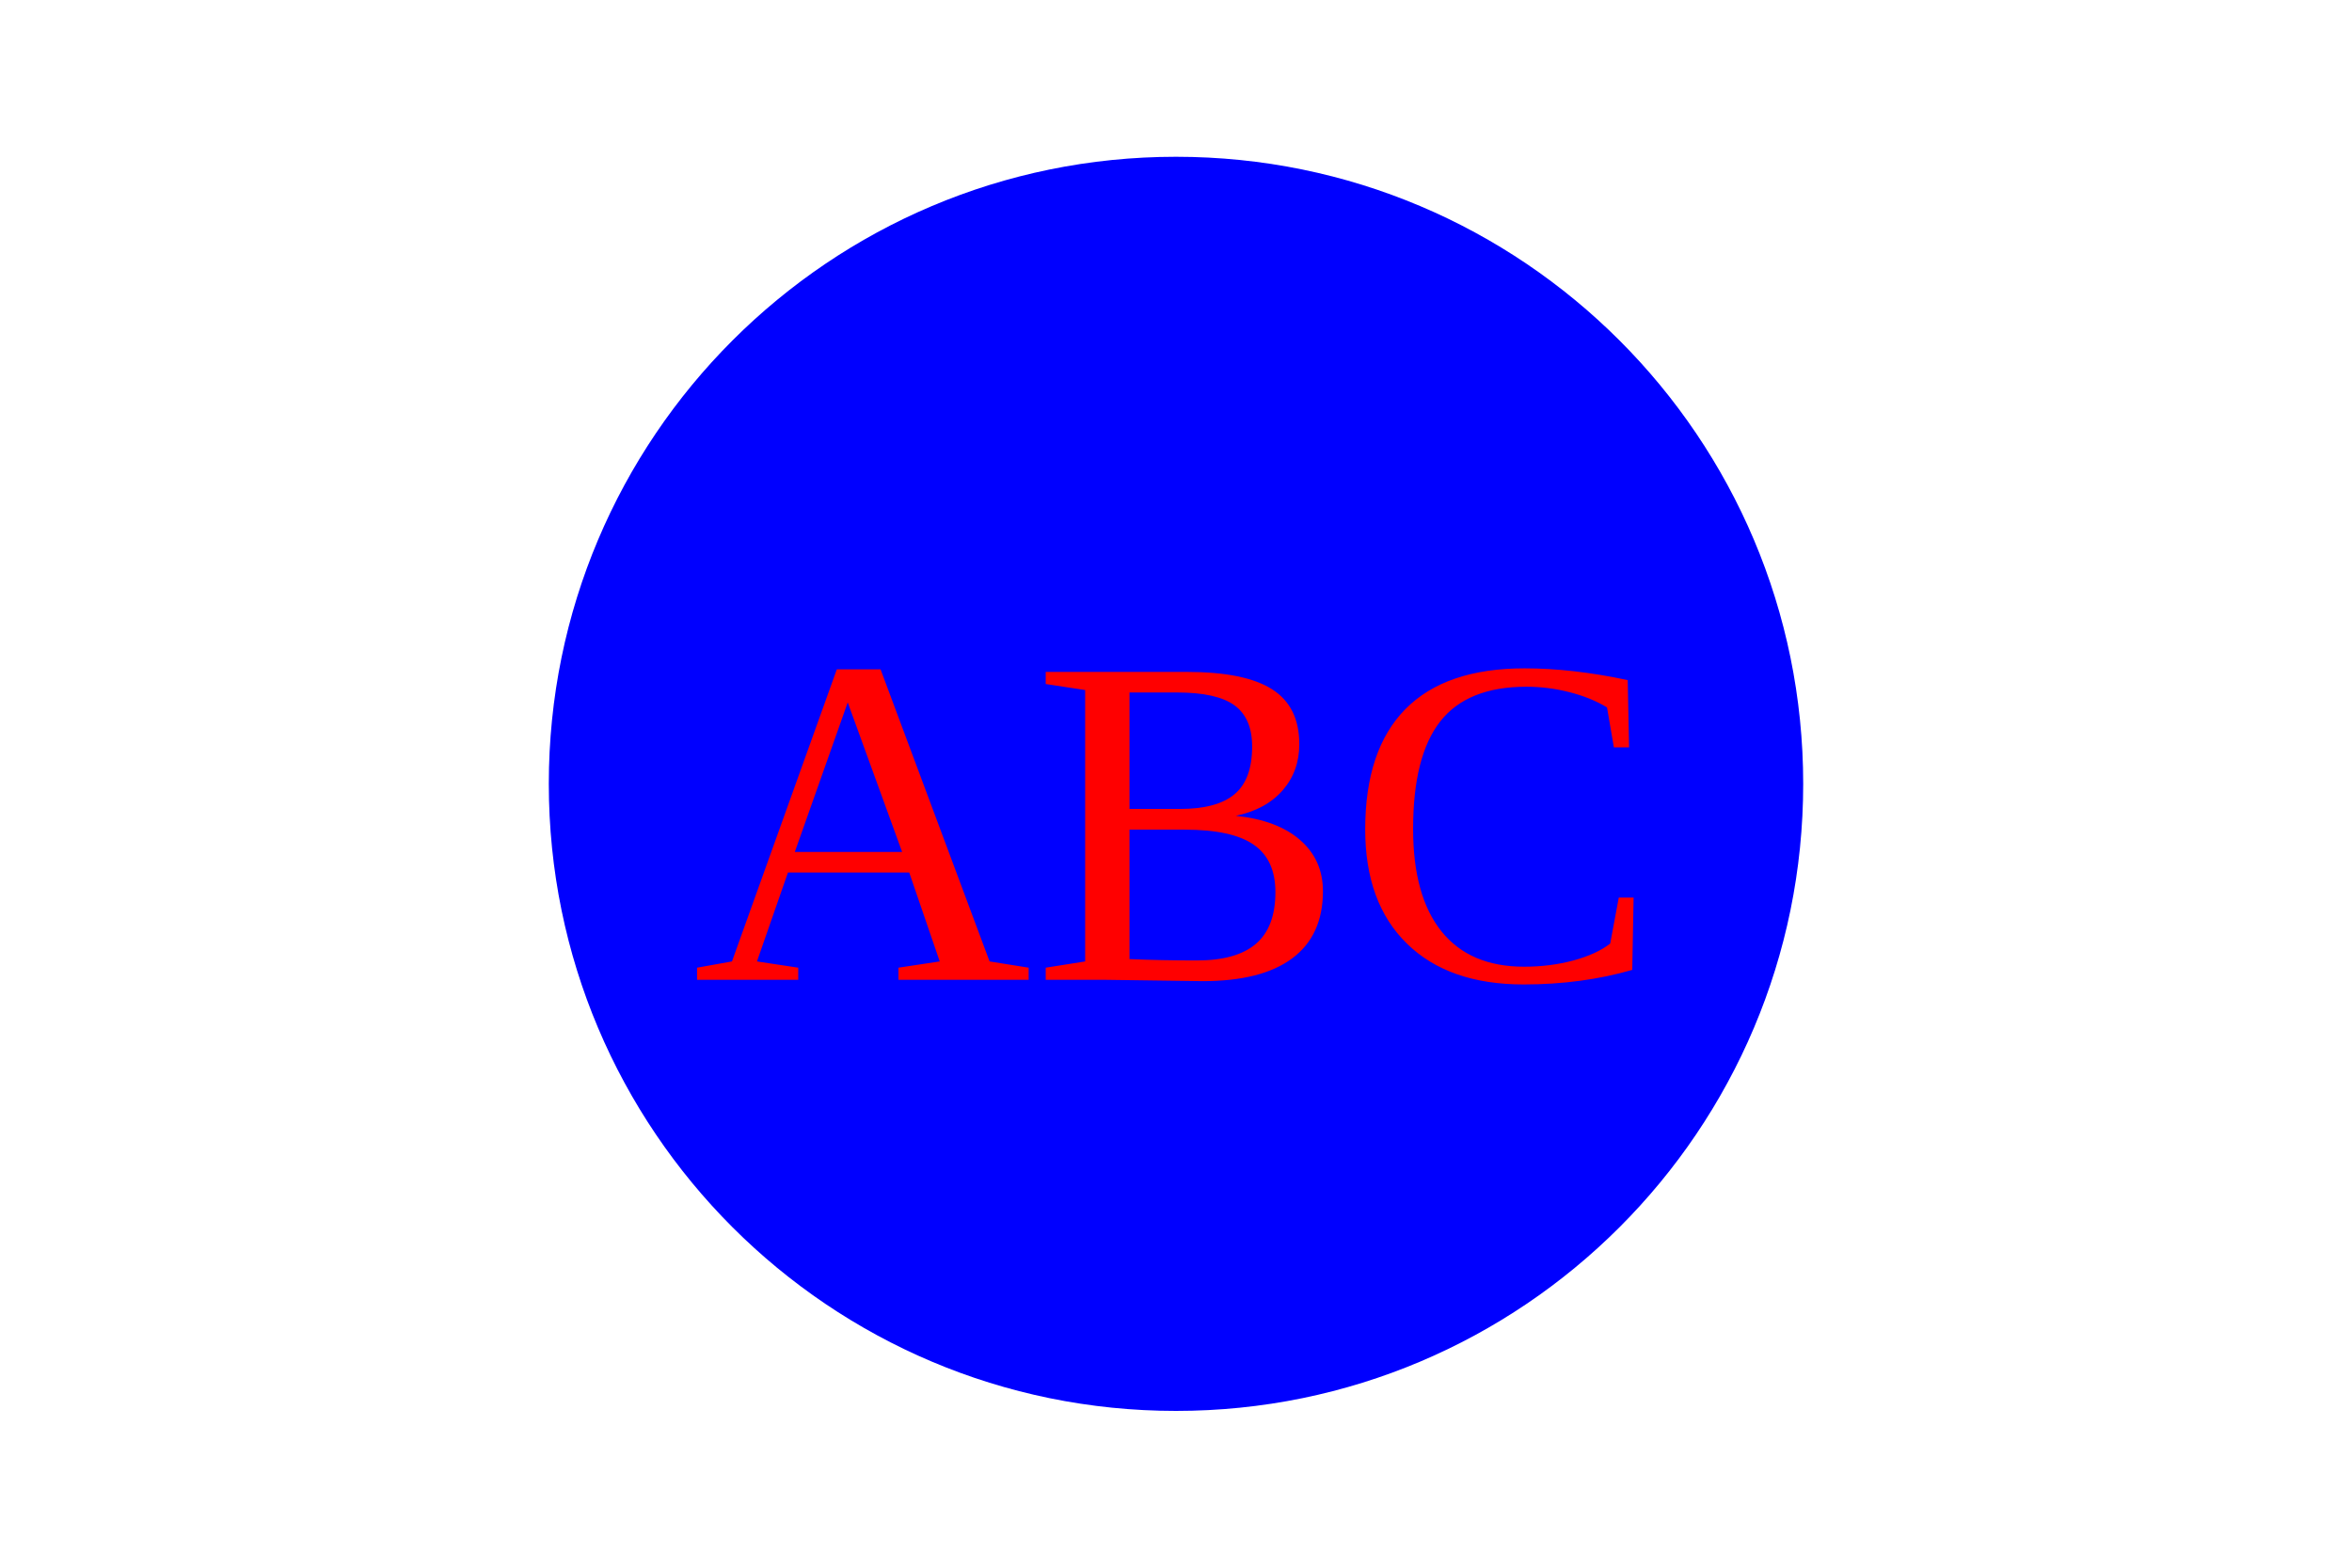
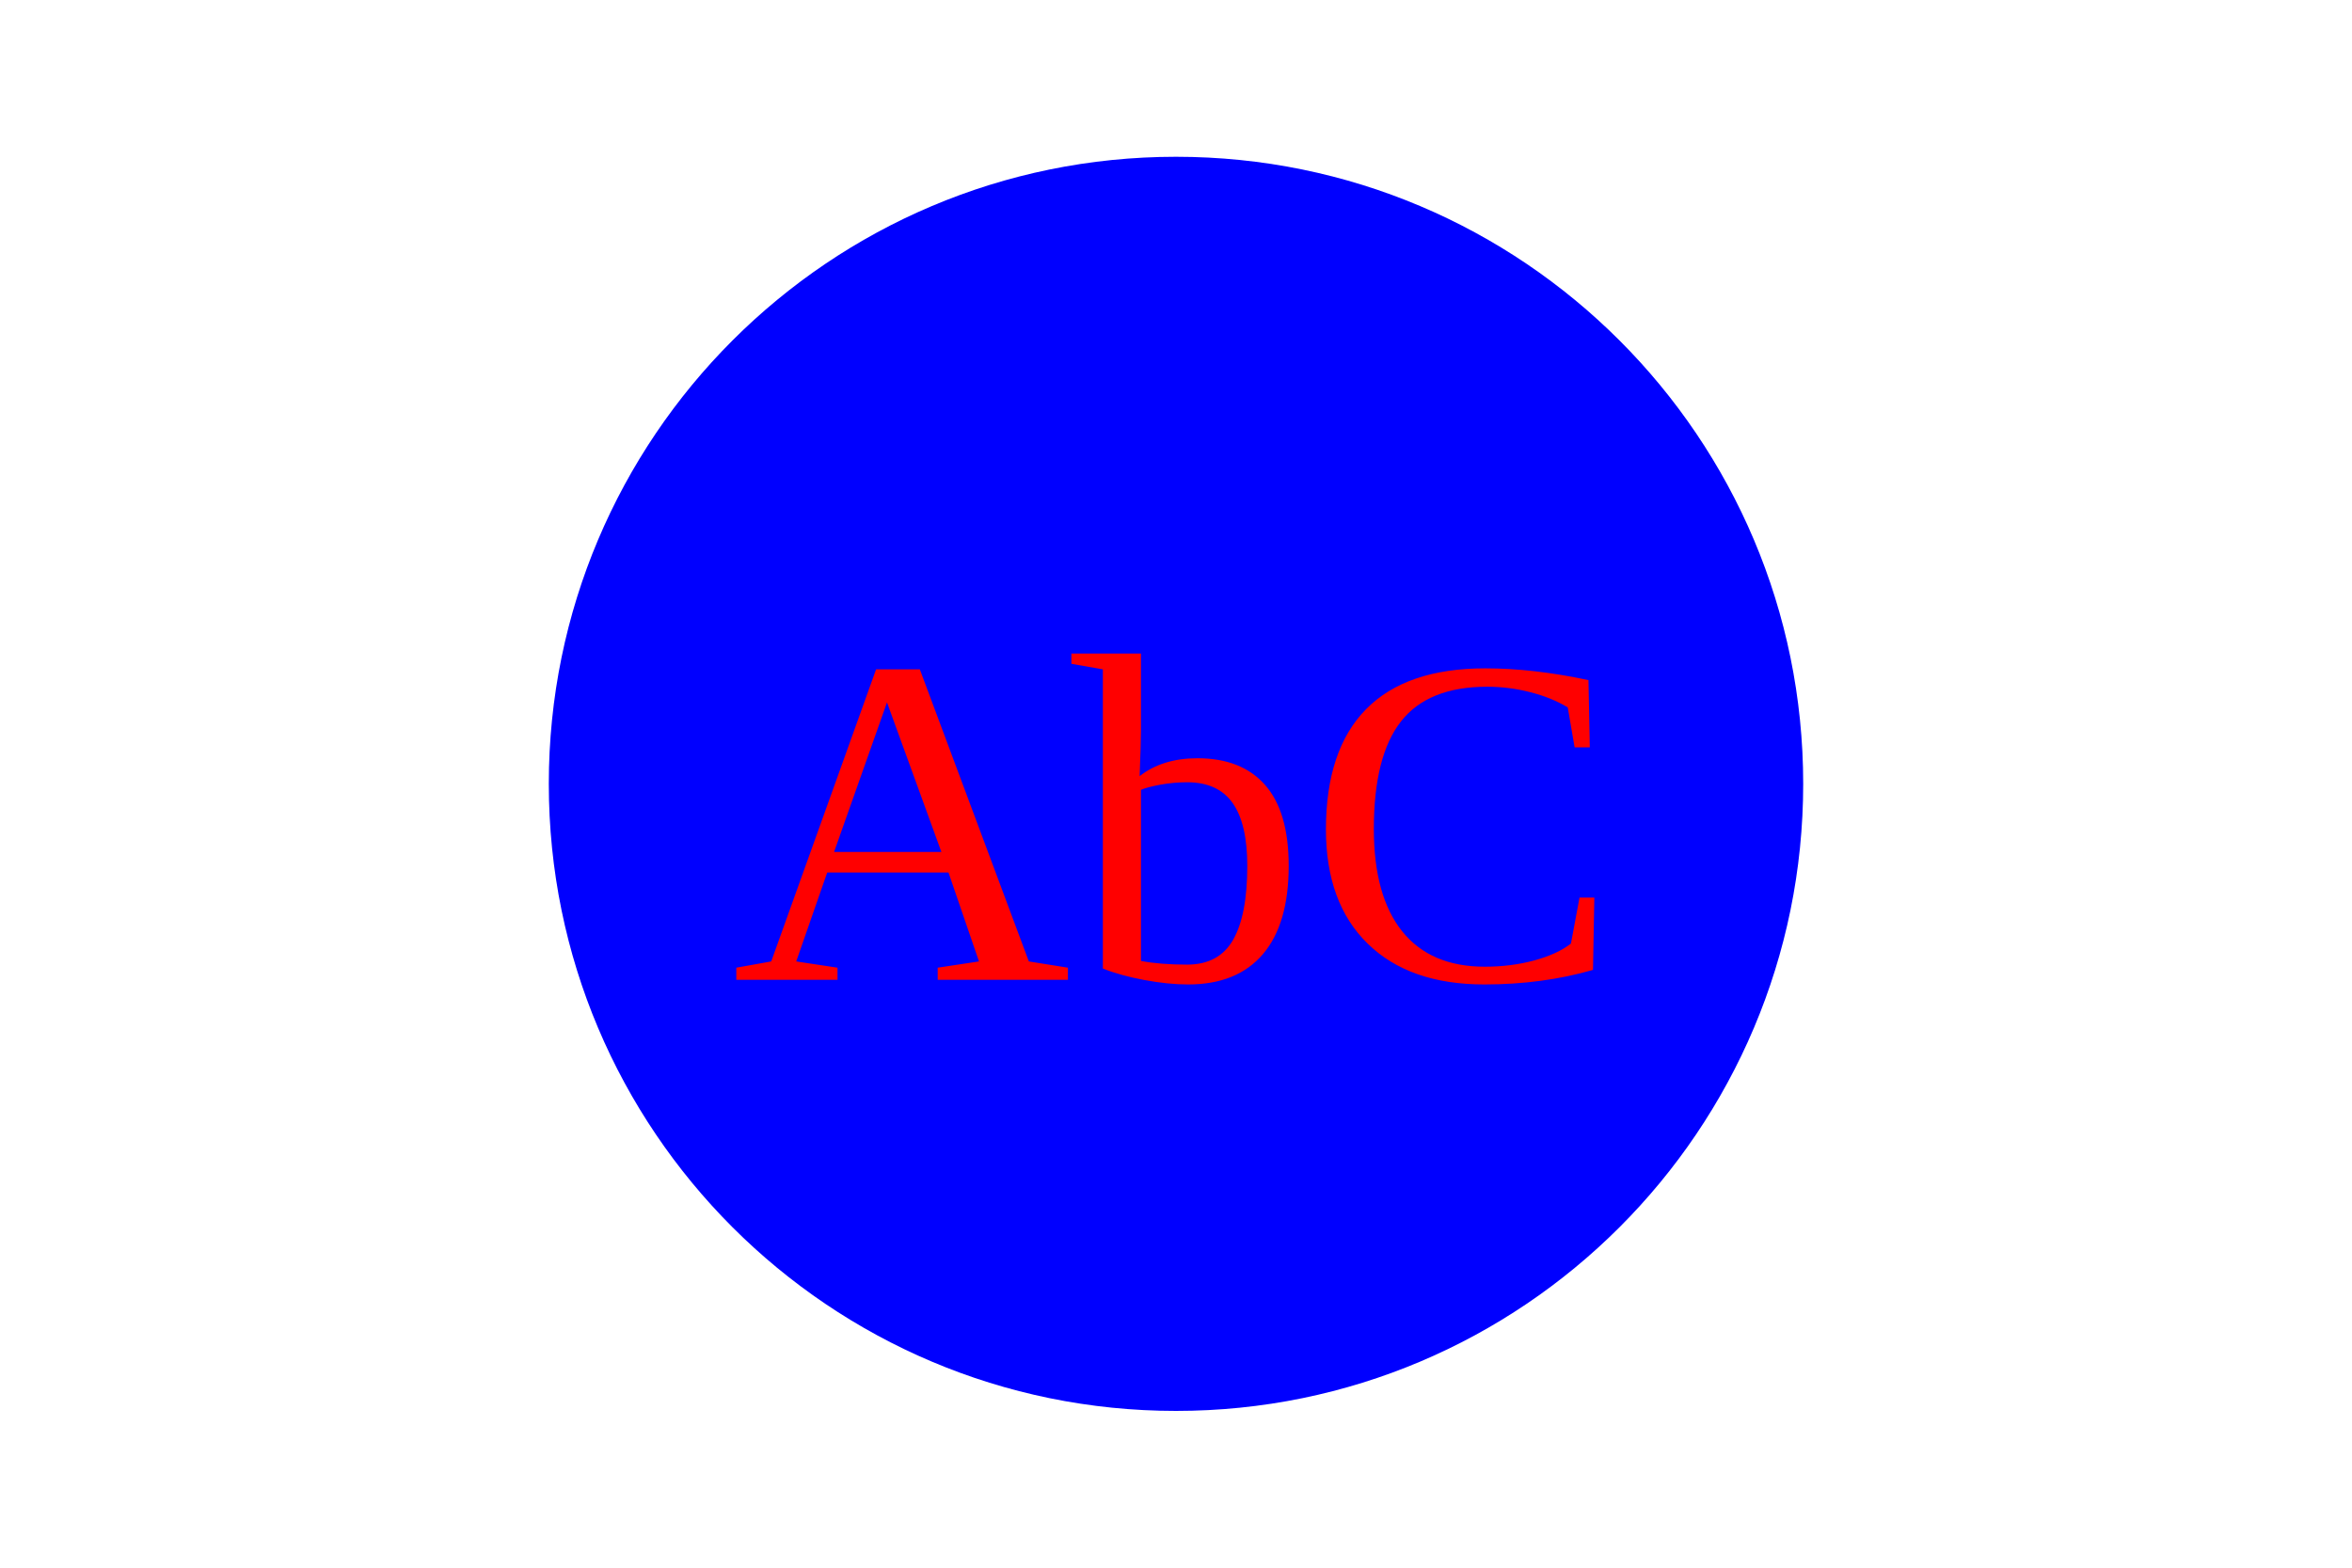
<svg xmlns="http://www.w3.org/2000/svg" version="1.1" width="300" height="200">
  <circle cx="150" cy="100" r="80" fill="BLUE" />
-   <text x="150" y="125" font-size="60" text-anchor="middle" fill="RED">ABC</text>
+   <text x="150" y="125" font-size="60" text-anchor="middle" fill="RED">AbC</text>
</svg>
